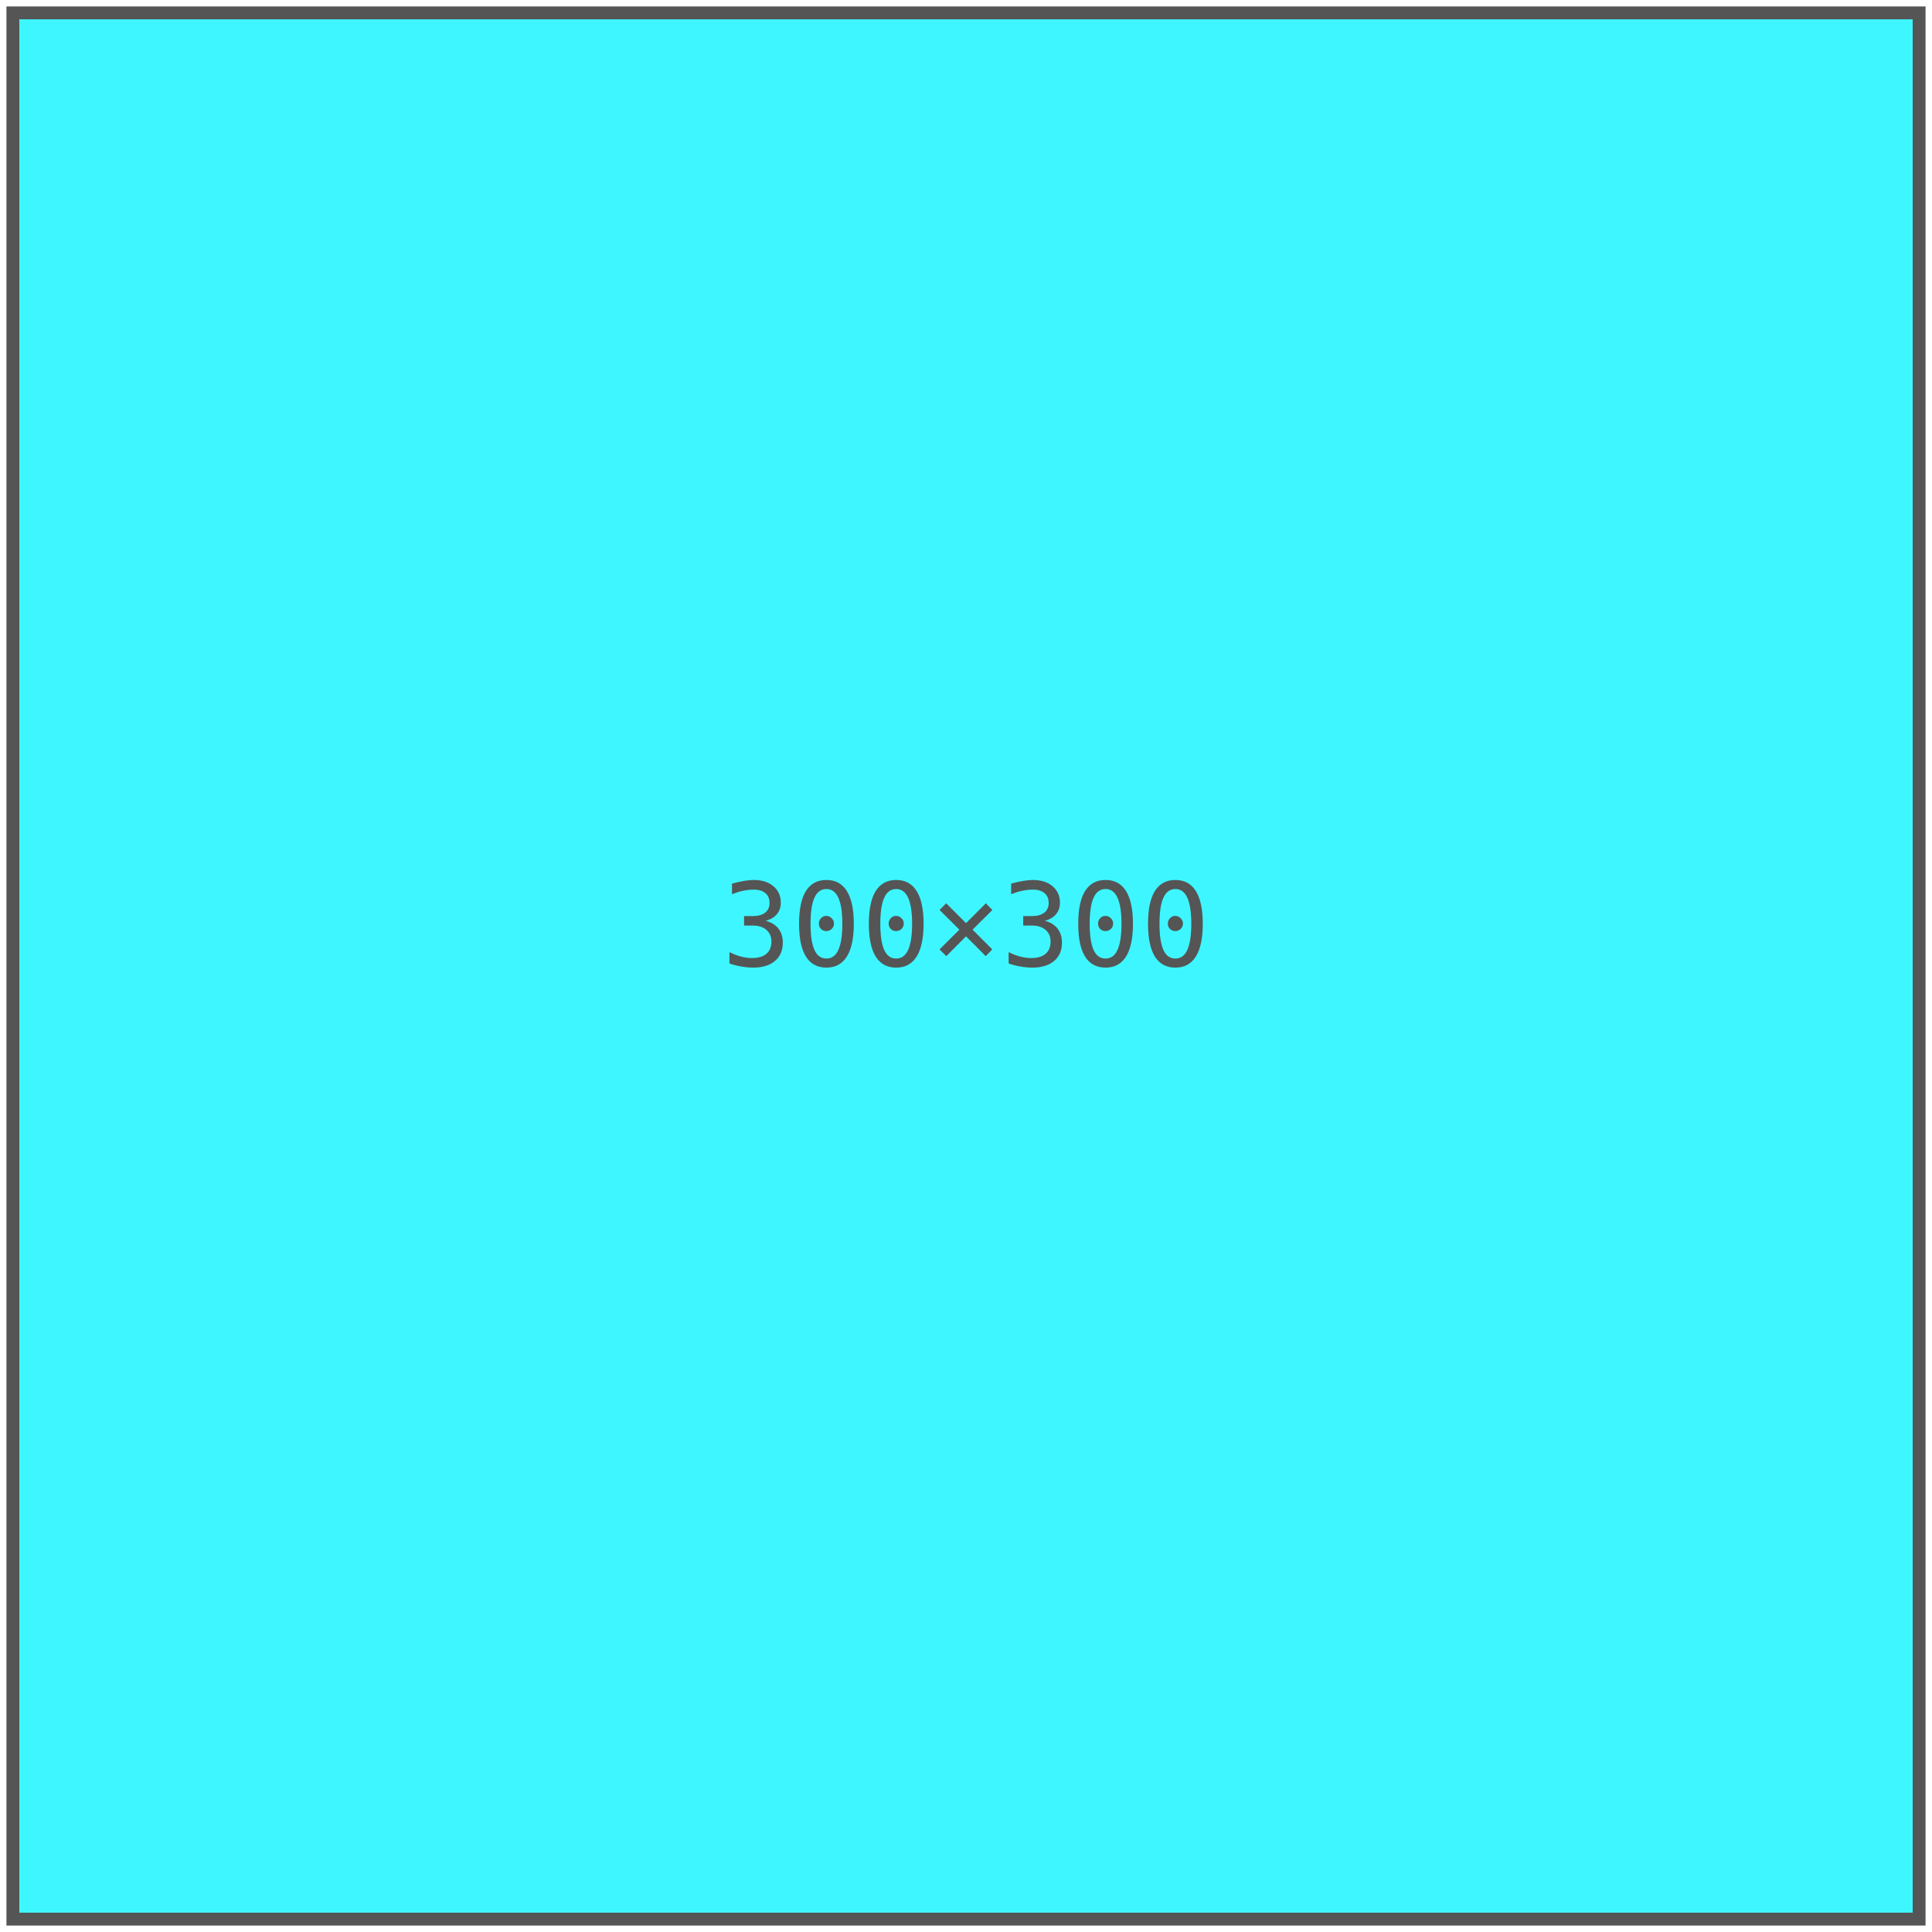
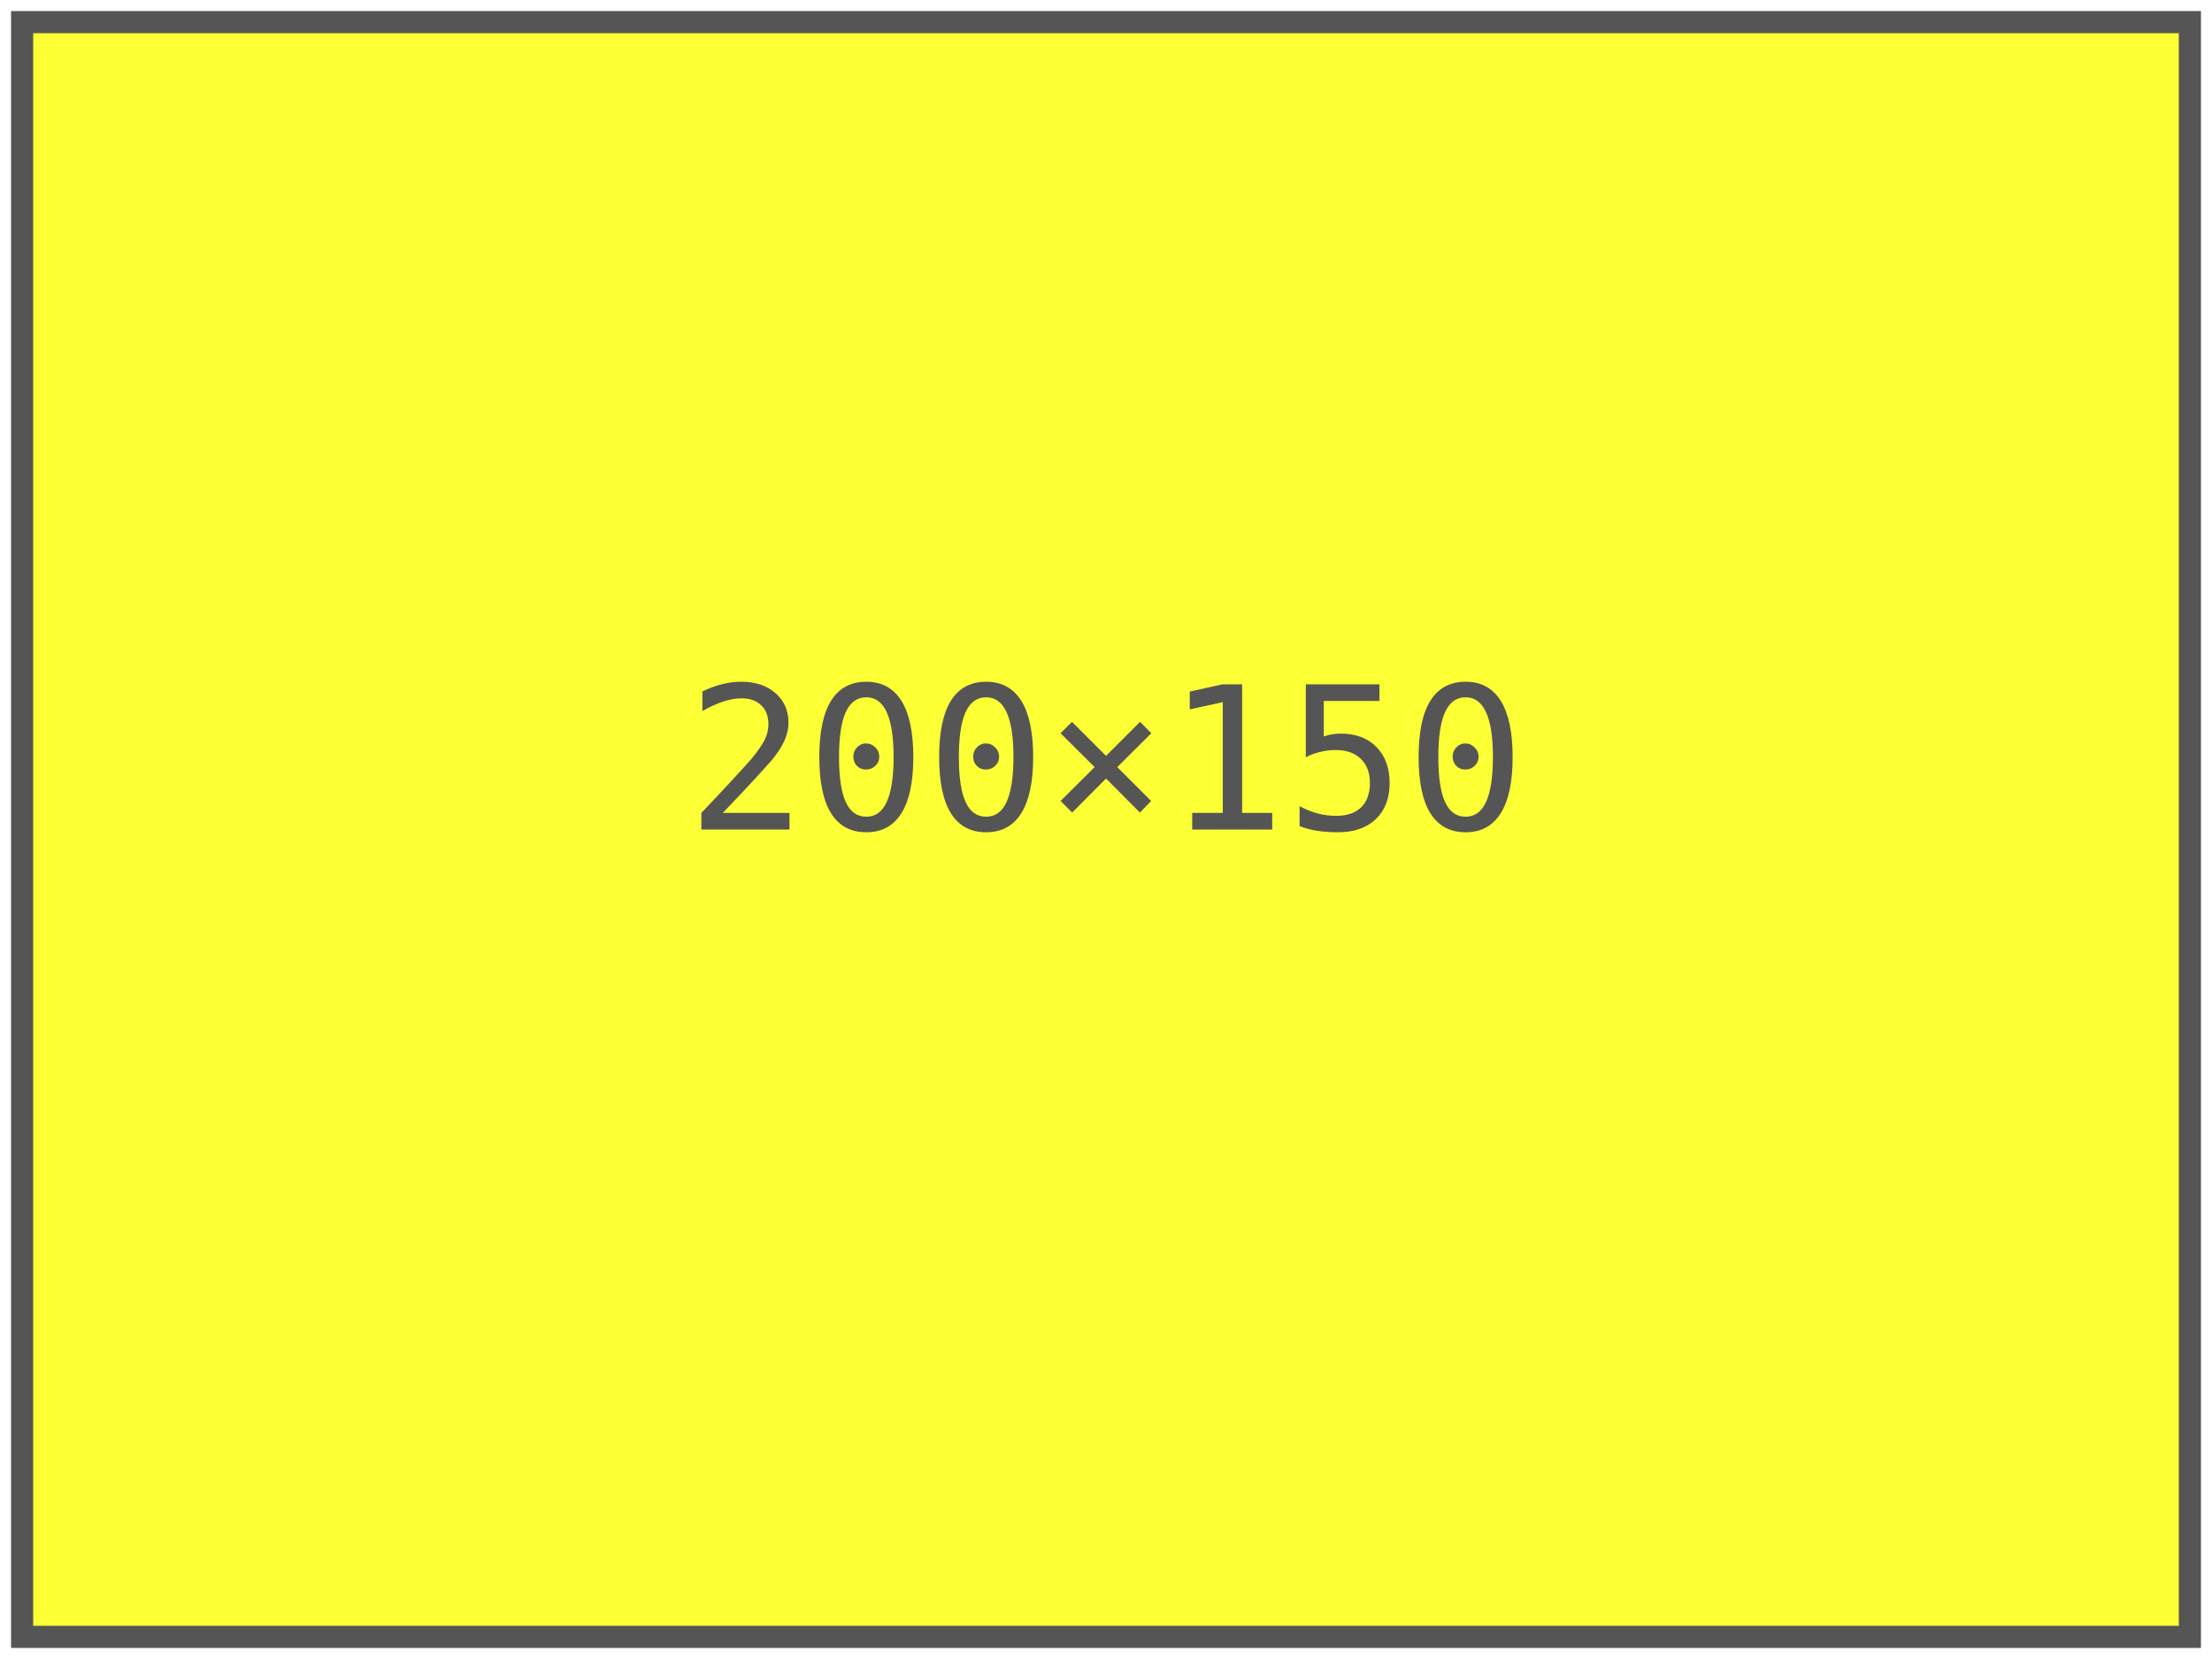
- <svg xmlns="http://www.w3.org/2000/svg" width="300" height="300">
-   <rect x="2" y="2" width="296" height="296" style="fill:#3ef6ff;stroke:#555555;stroke-width:2" />
-   <text x="50%" y="50%" font-size="18" text-anchor="middle" alignment-baseline="middle" font-family="monospace, sans-serif" fill="#555555">300×300</text>
+ <svg xmlns="http://www.w3.org/2000/svg" width="200" height="150">
+   <rect x="2" y="2" width="196" height="146" style="fill:#fcff34;stroke:#555555;stroke-width:2" />
+   <text x="50%" y="50%" font-size="18" text-anchor="middle" alignment-baseline="middle" font-family="monospace, sans-serif" fill="#555555">200×150</text>
</svg>
